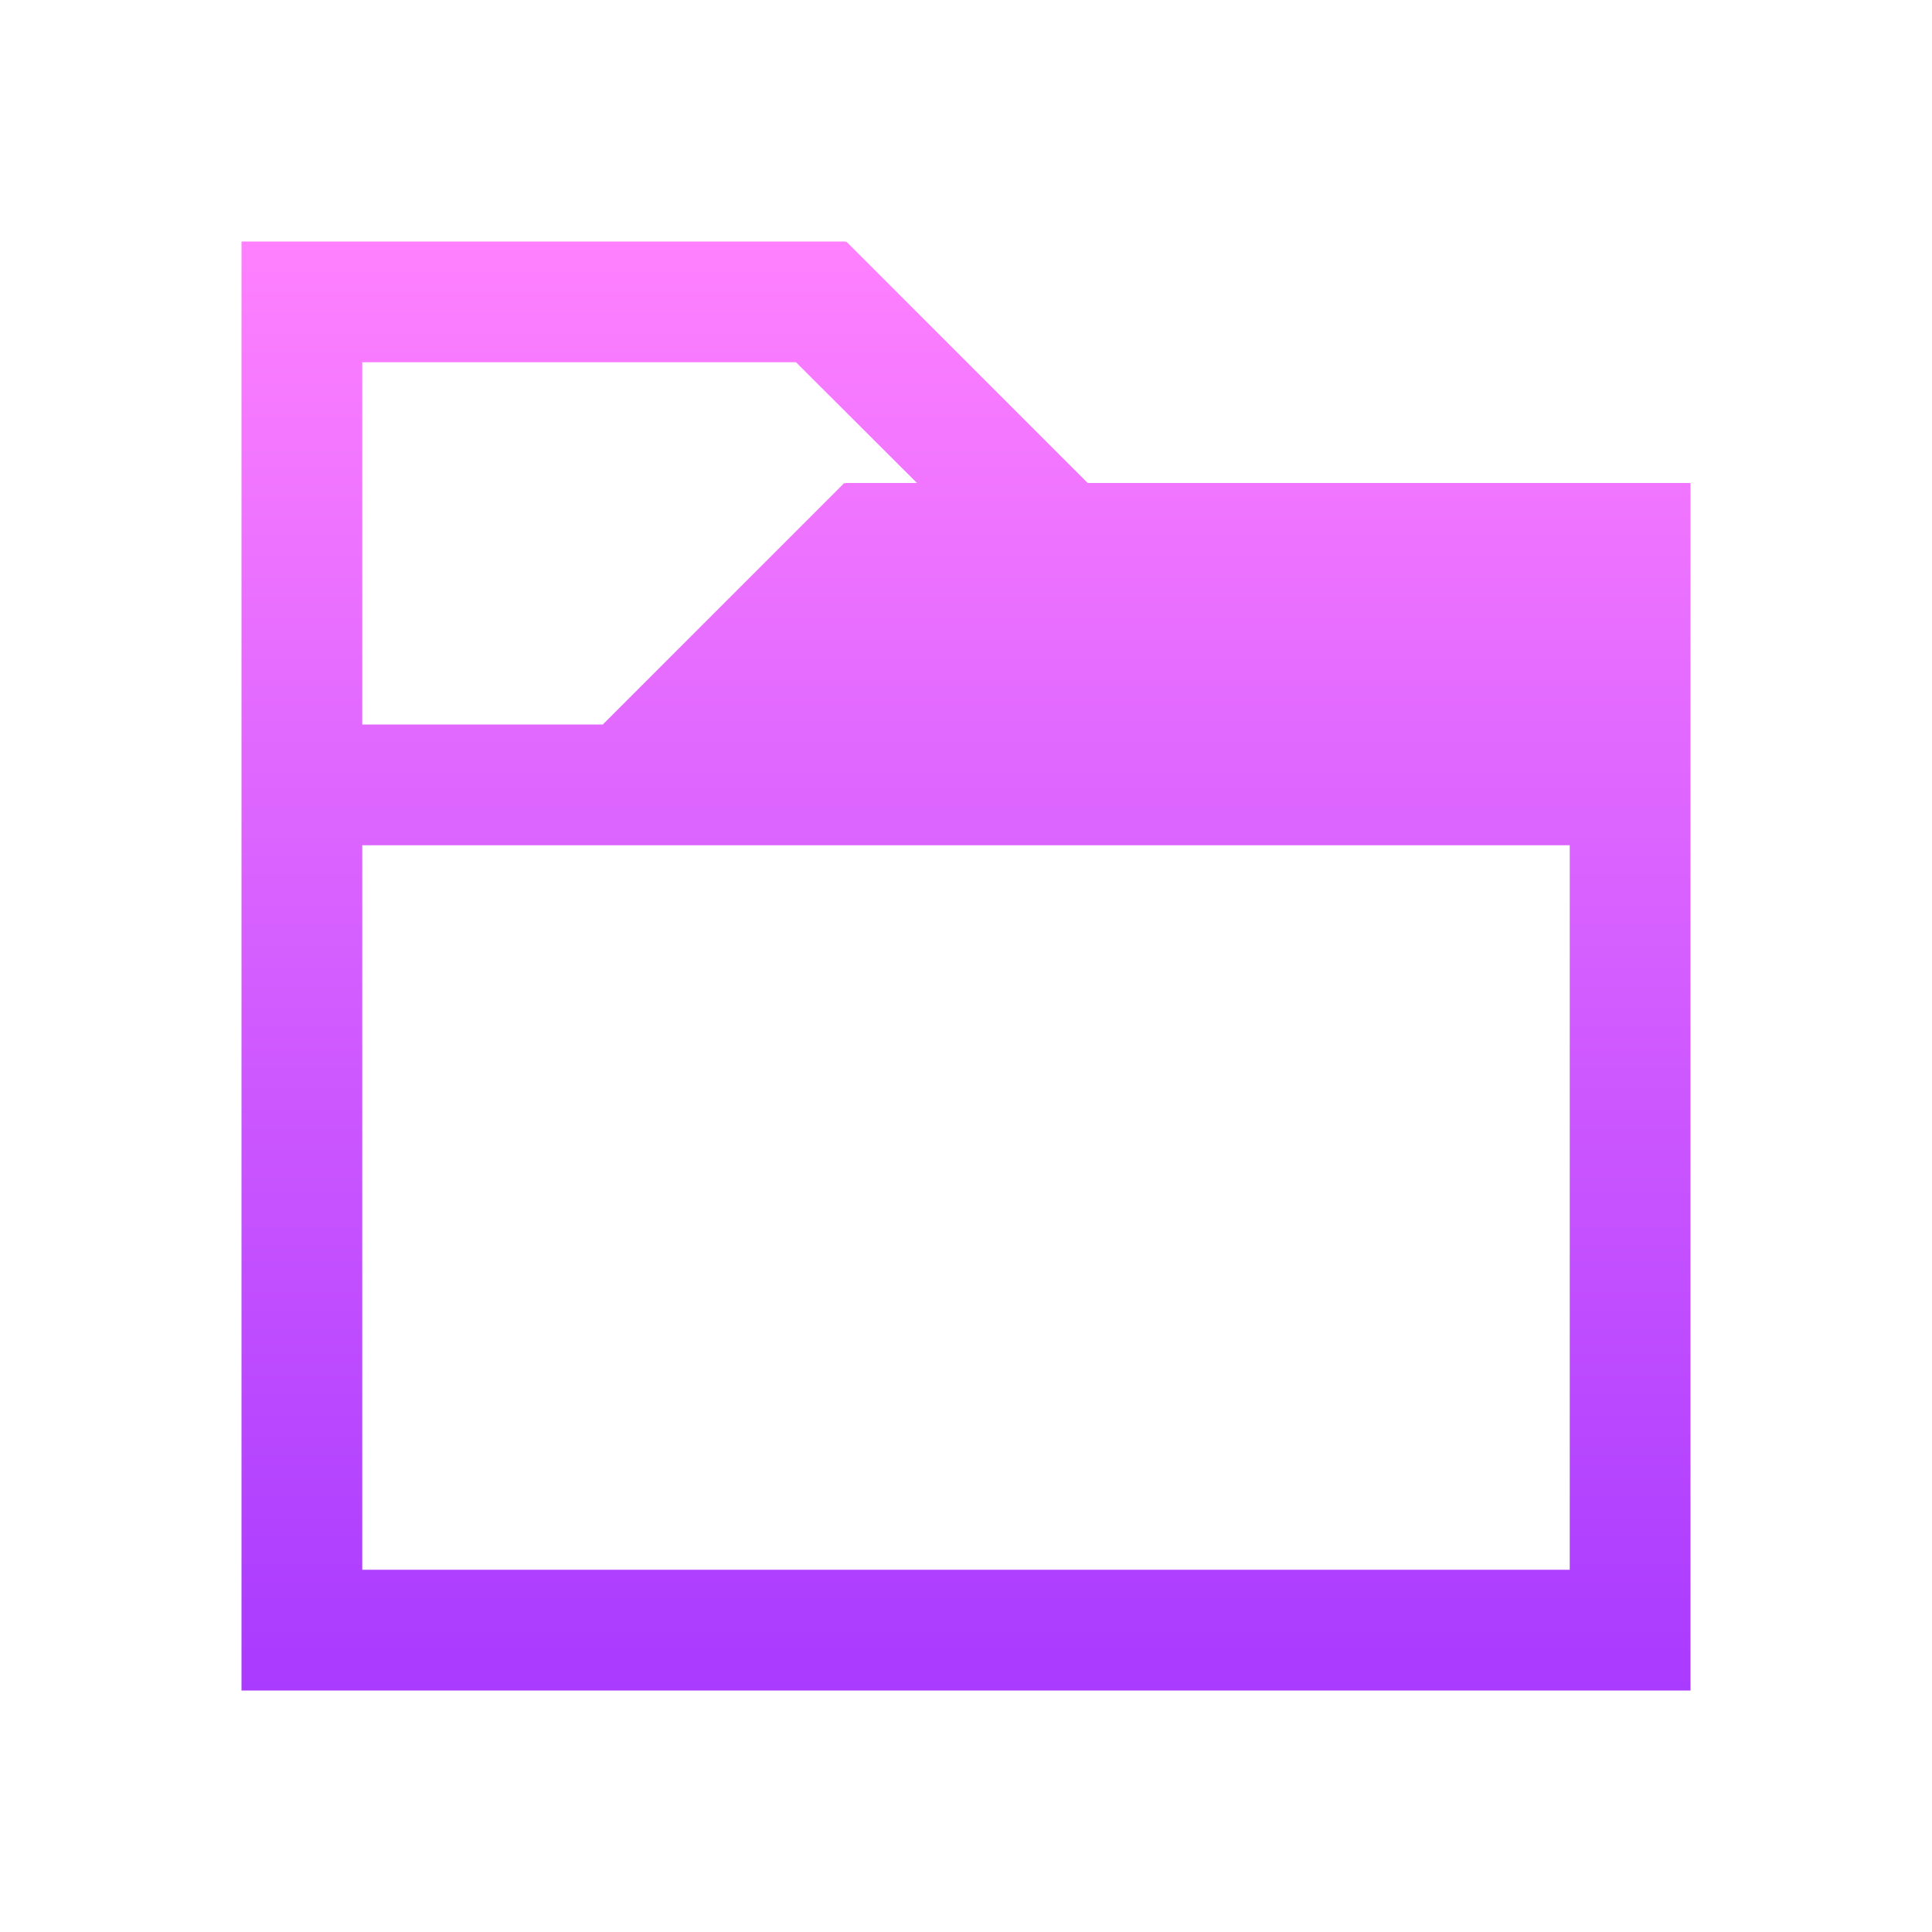
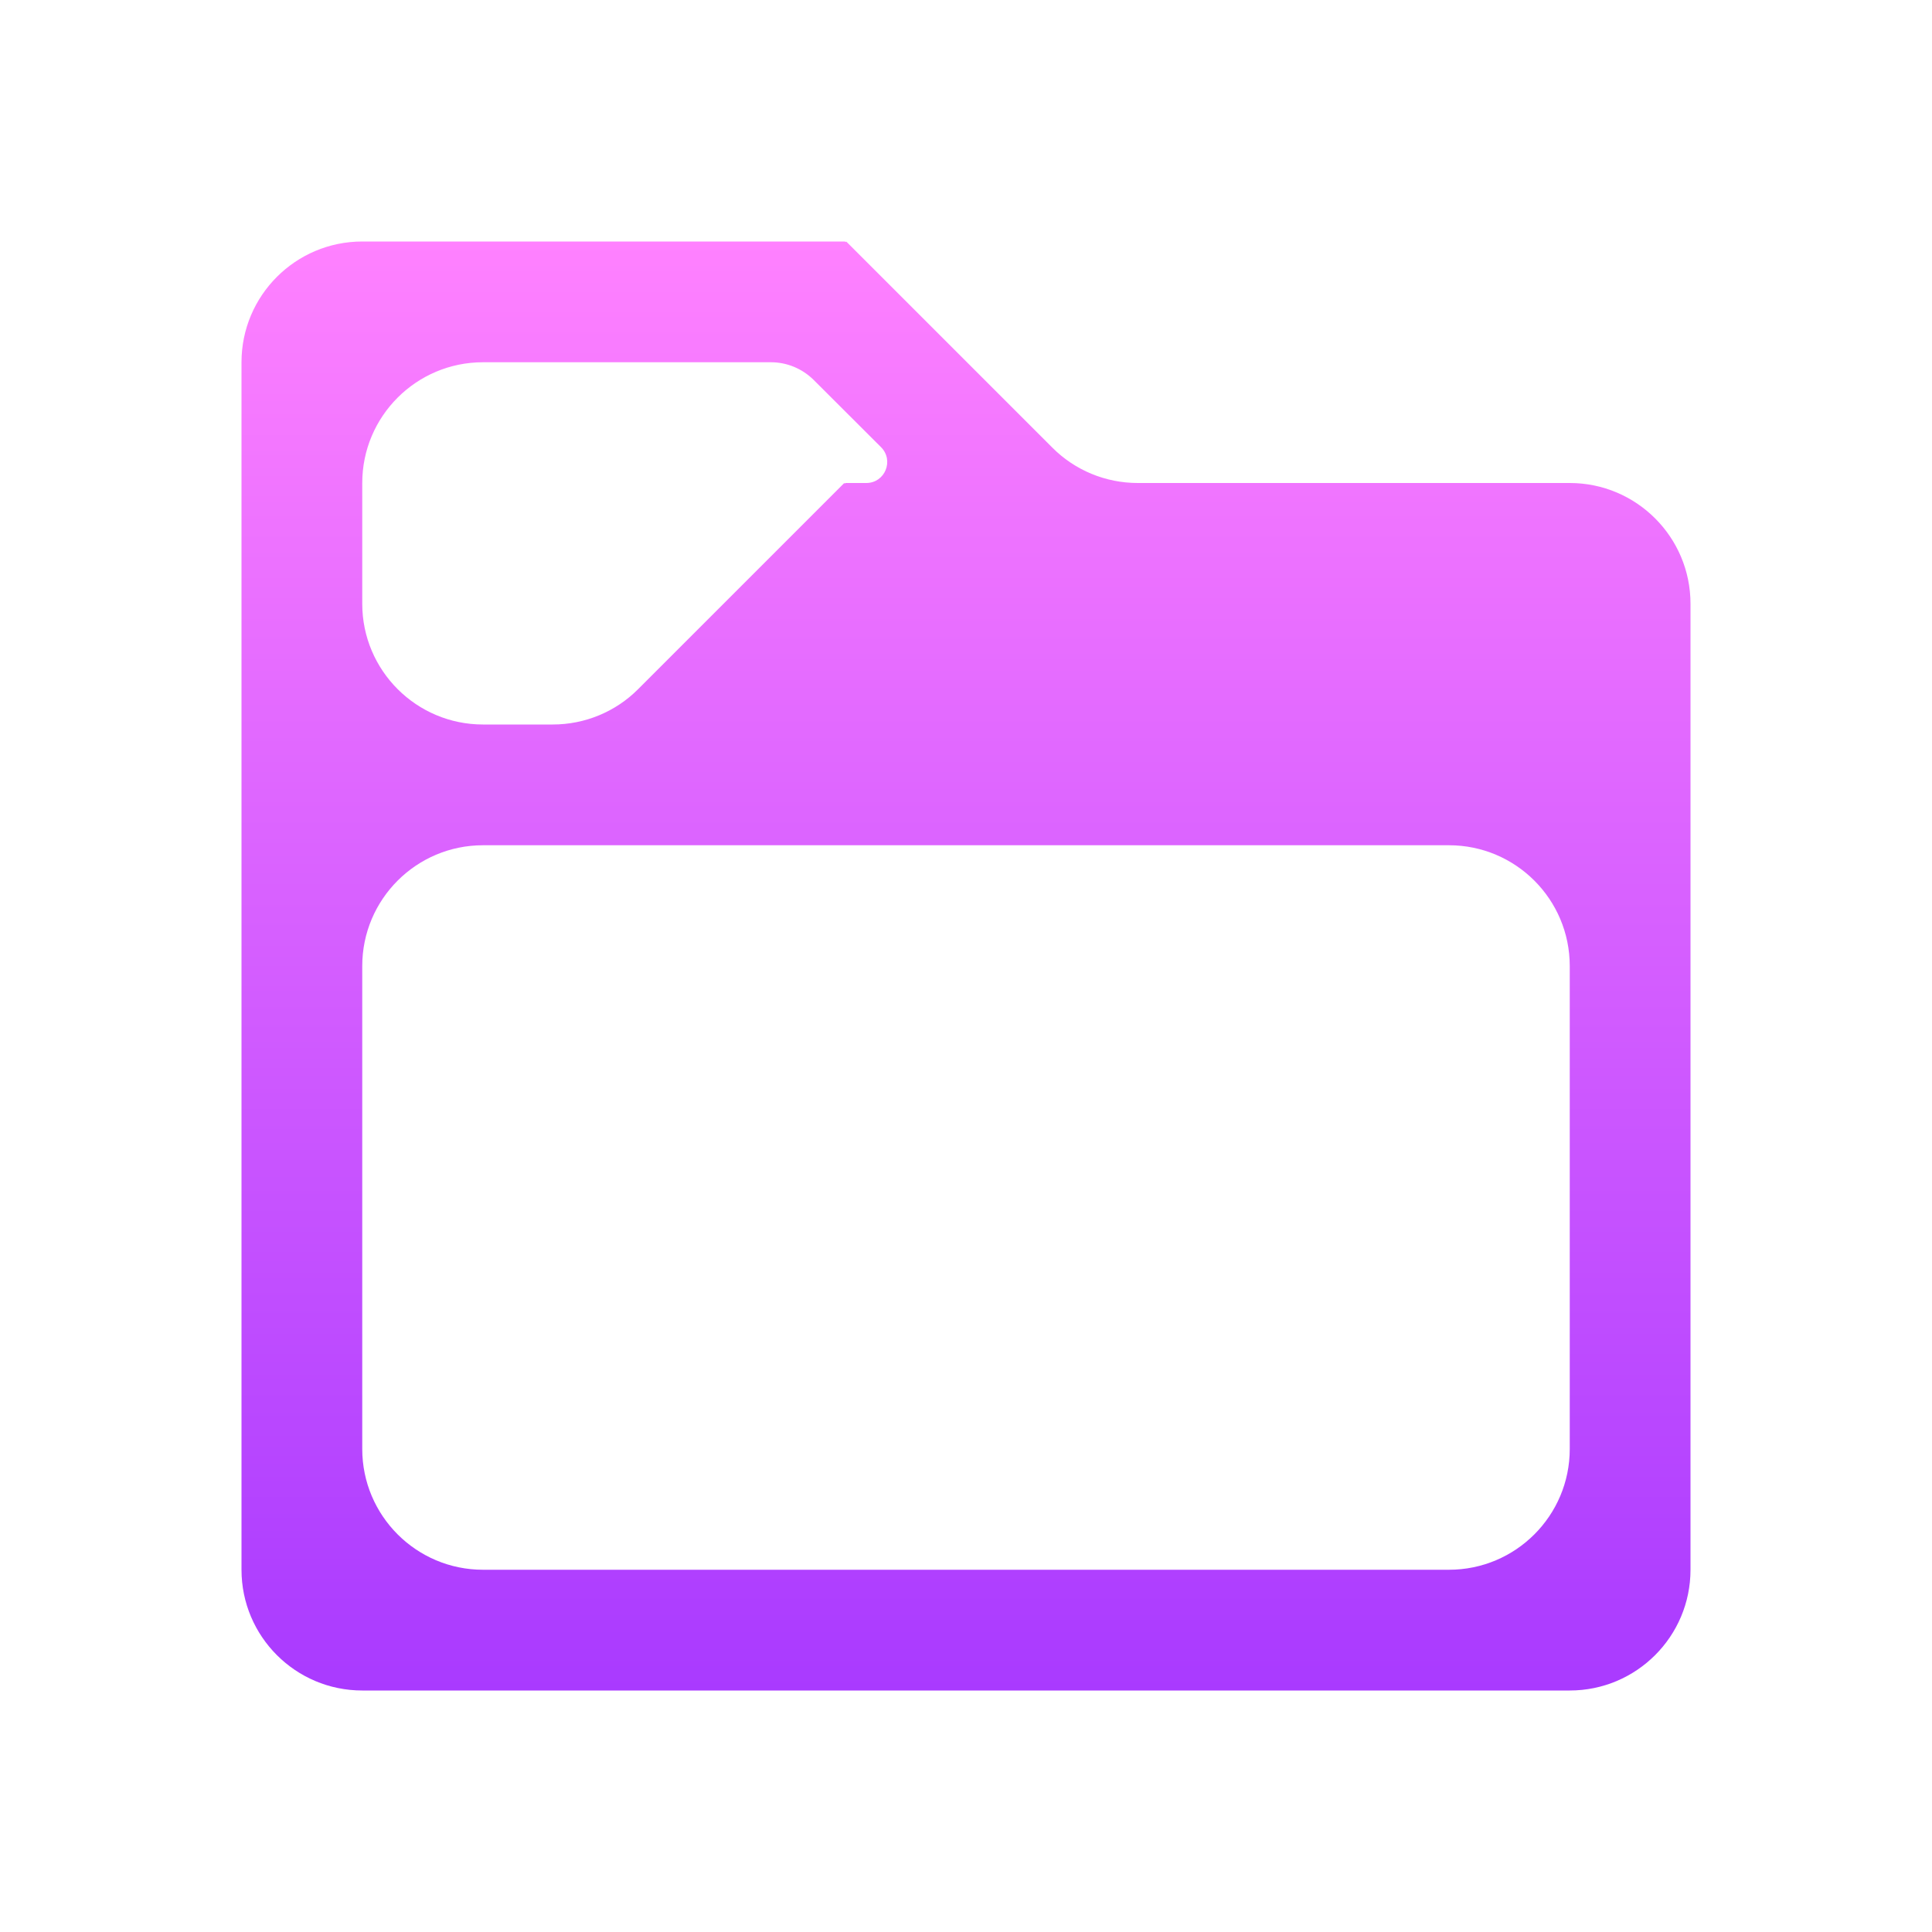
<svg xmlns="http://www.w3.org/2000/svg" width="16" height="16" viewBox="0 0 16 16" fill="none">
-   <path d="M2 2V3V6V7V13V14H14V13V6V5V4H9.008L7.008 2L7 2.008V2H3H2ZM3 3H6.592L7.594 4H7V4.008L6.992 4L4.992 6H3V3ZM3 7H13V13H3V7Z" fill="url(#paint0_linear)" />
+   <path d="M3 2C2.448 2 2 2.448 2 3V3V6V7V13V13C2 13.552 2.448 14 3 14H13C13.552 14 14 13.552 14 13V13V6V5V5C14 4.448 13.552 4 13 4H9.422C9.157 4 8.902 3.895 8.715 3.707L7.01 2.002C7.009 2.001 7.007 2.001 7.006 2.002L7.004 2.004C7.002 2.005 7 2.004 7 2.002V2.002C7 2.001 6.999 2 6.998 2H3V2ZM3 4C3 3.448 3.448 3 4 3H6.385C6.517 3 6.644 3.053 6.738 3.146L7.296 3.703C7.406 3.813 7.329 4 7.174 4H7.002C7.001 4 7 4.001 7 4.002V4.002C7 4.004 6.998 4.005 6.996 4.004L6.994 4.002C6.993 4.001 6.991 4.001 6.99 4.002L5.285 5.707C5.098 5.895 4.843 6 4.578 6H4C3.448 6 3 5.552 3 5V4ZM3 8C3 7.448 3.448 7 4 7H12C12.552 7 13 7.448 13 8V12C13 12.552 12.552 13 12 13H4C3.448 13 3 12.552 3 12V8Z" fill="url(#paint0_linear)" />
  <defs>
    <linearGradient id="paint0_linear" x1="8" y1="14" x2="8" y2="2" gradientUnits="userSpaceOnUse">
      <stop stop-color="#A93AFF" />
      <stop offset="1" stop-color="#FF81FF" />
    </linearGradient>
  </defs>
</svg>
